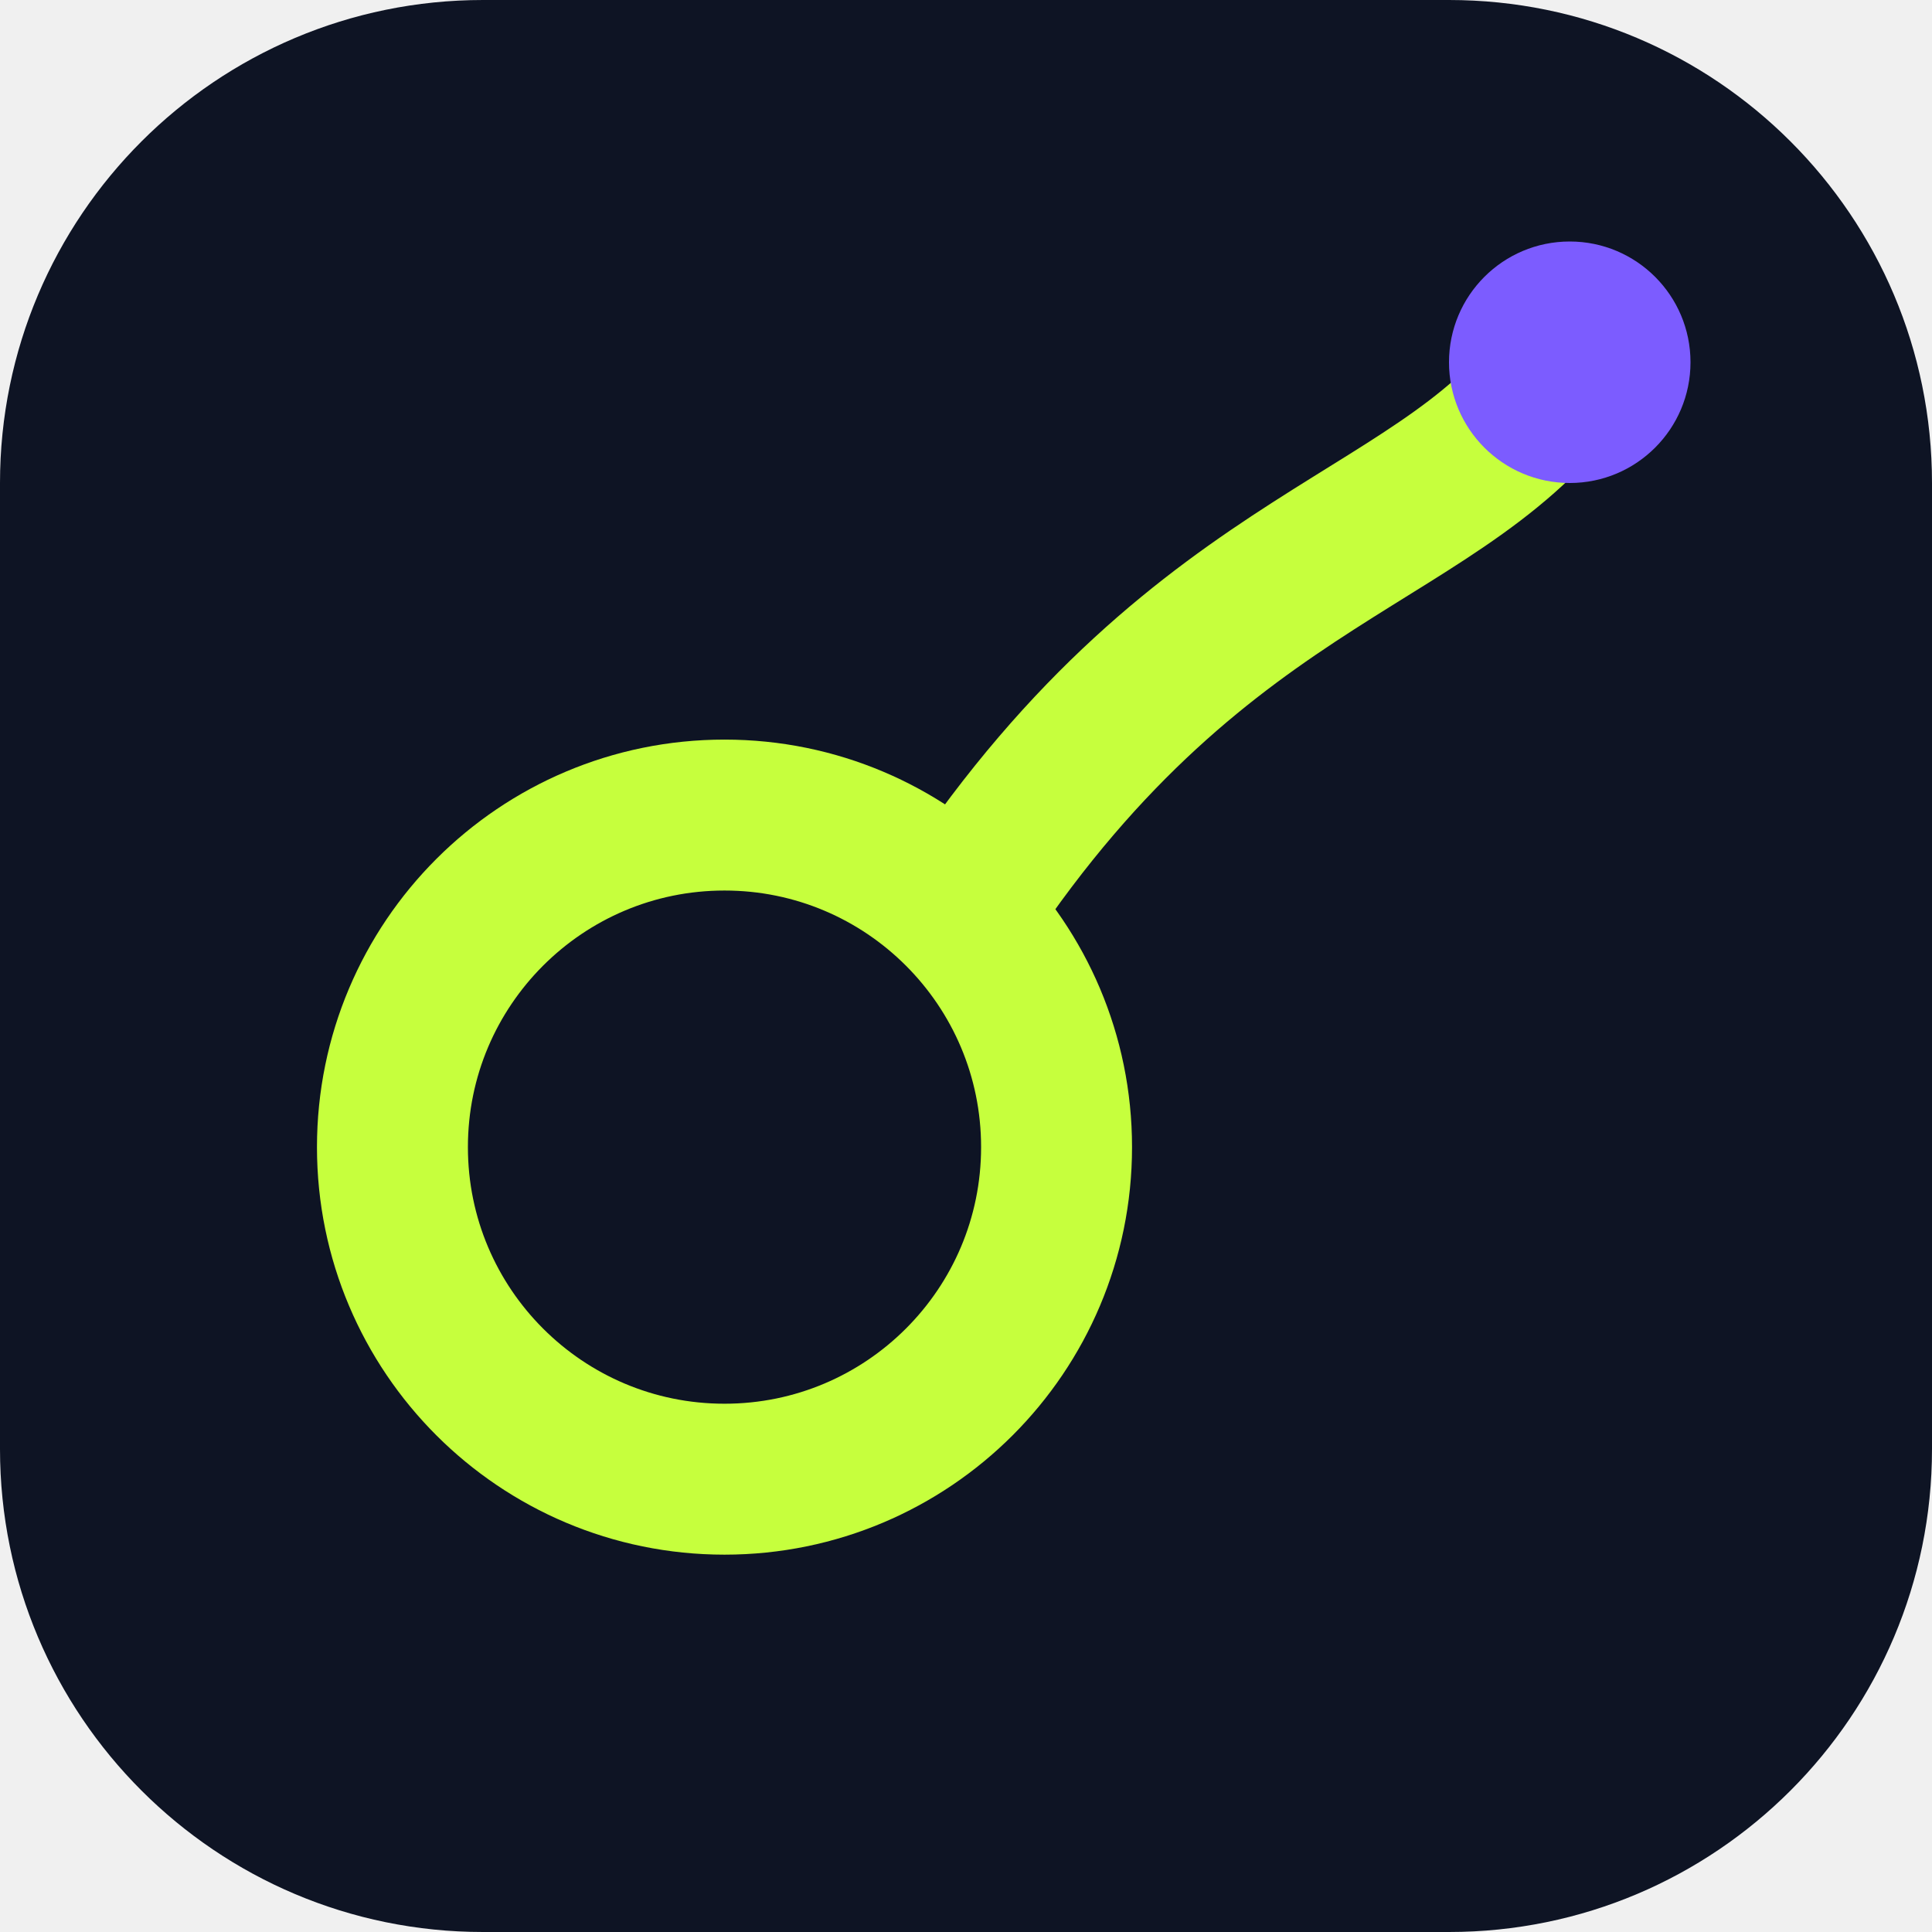
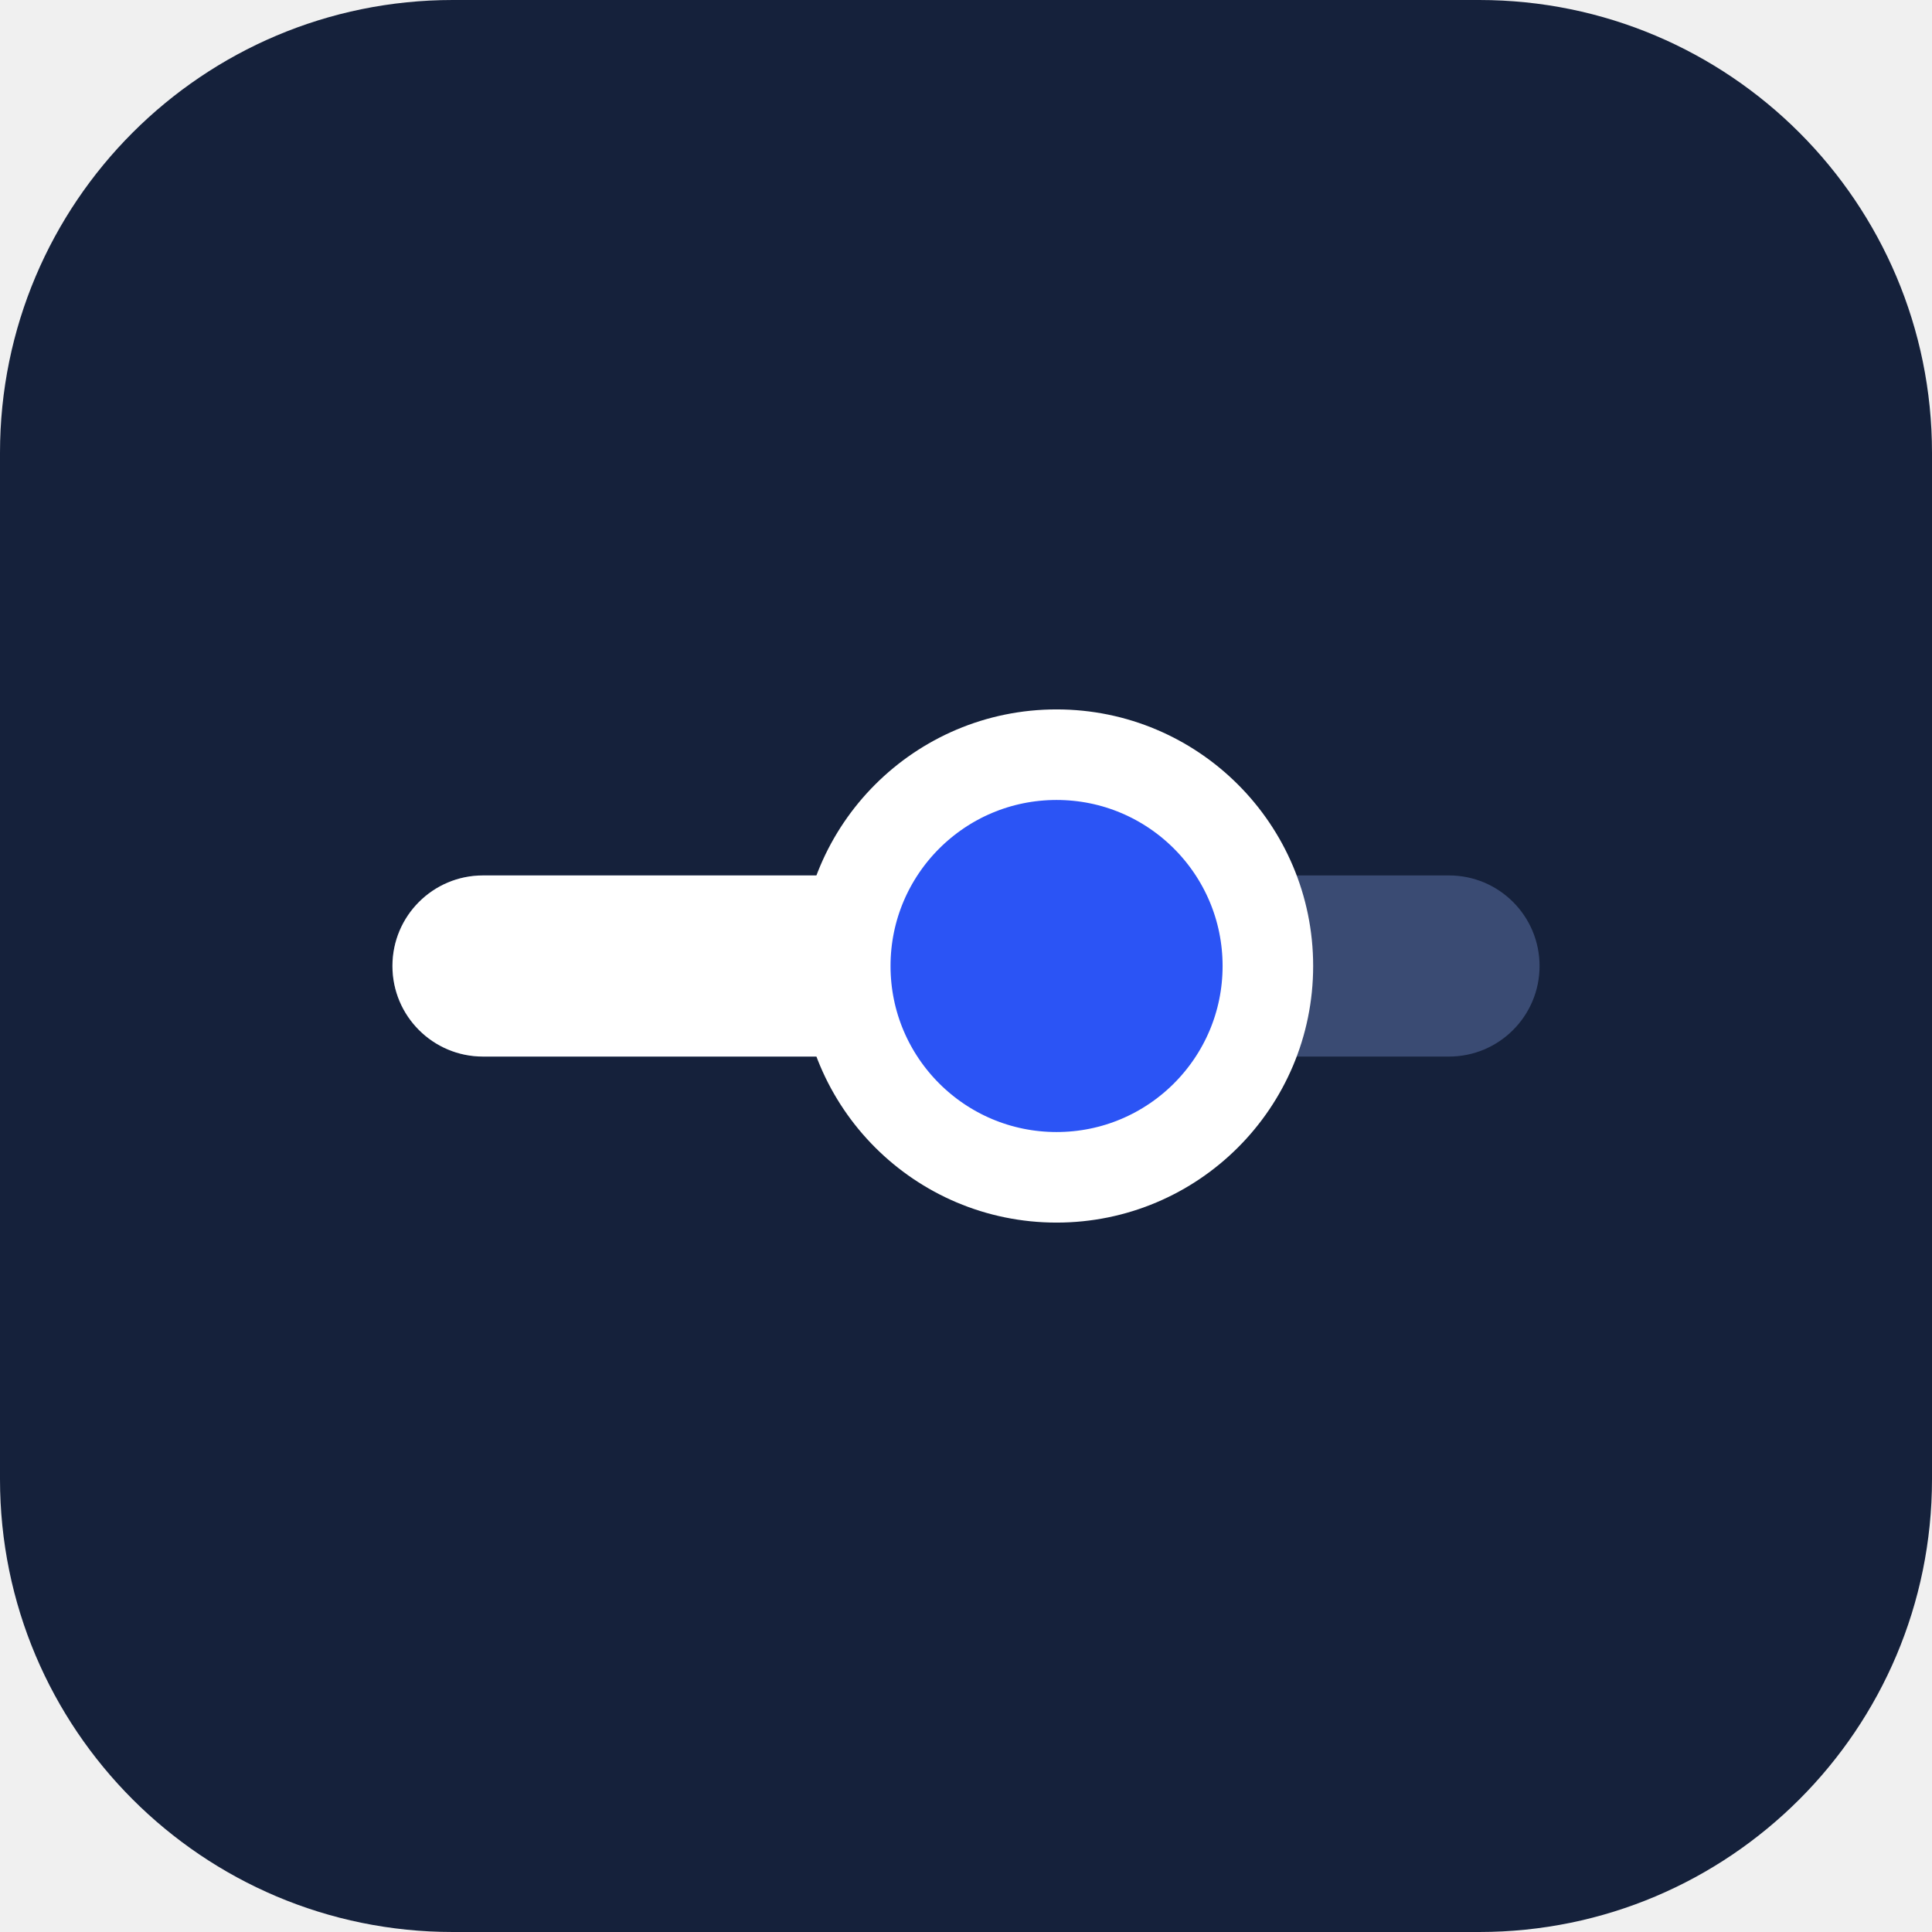
<svg xmlns="http://www.w3.org/2000/svg" viewBox="0 0 64 64">
-   <rect width="64" height="64" rx="16" fill="#0E1424" />
-   <circle cx="24" cy="38" r="11" fill="none" stroke="#C6FF3D" stroke-width="5" />
-   <path d="M32 30 C40 18, 48 18, 52 12" fill="none" stroke="#C6FF3D" stroke-width="5" stroke-linecap="round" />
-   <circle cx="52" cy="12" r="4" fill="#7C5CFF" />
+   <rect width="64" height="64" rx="15" fill="#15213B" />
+   <rect x="13" y="29" width="38" height="6" rx="3" fill="#3A4B73" />
+   <rect x="13" y="29" width="22" height="6" rx="3" fill="#FFFFFF" />
+   <circle cx="35" cy="32" r="7" fill="#2B54F5" stroke="#FFFFFF" stroke-width="3" />
</svg>
